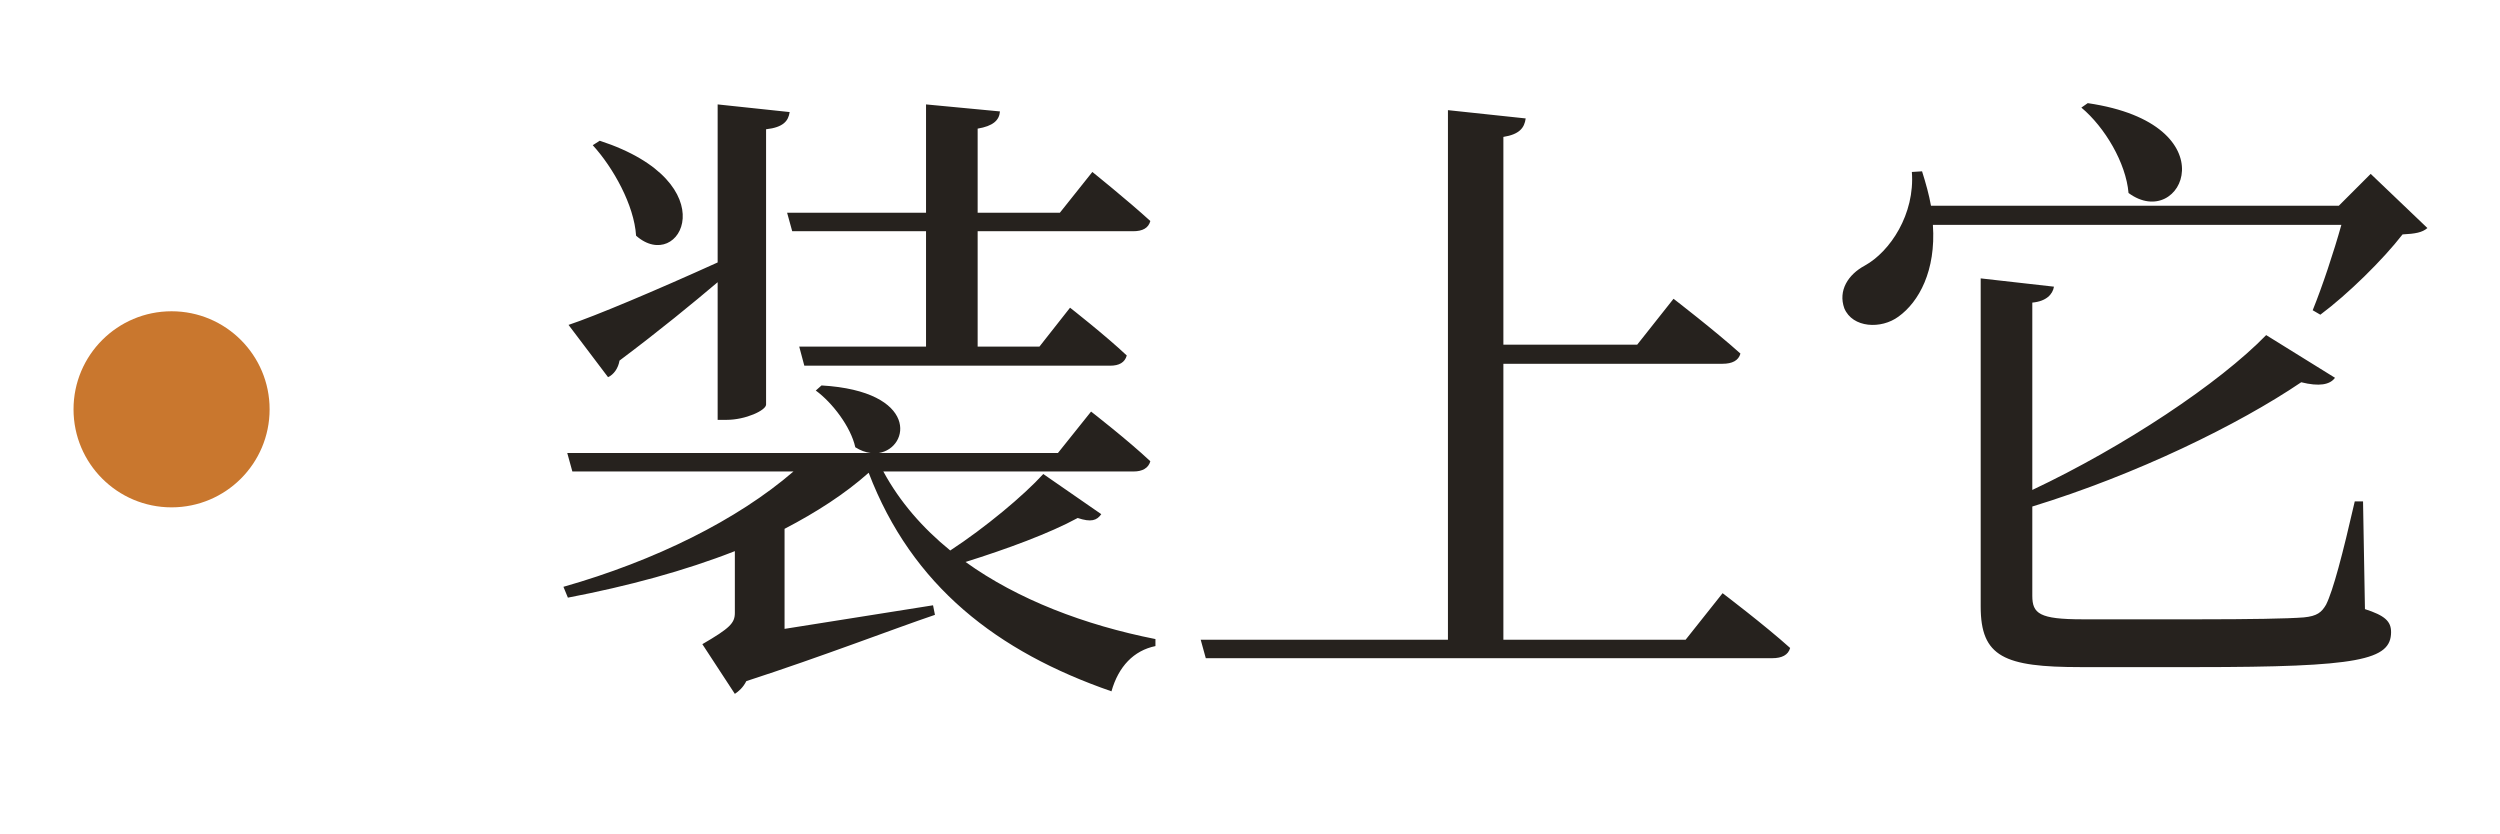
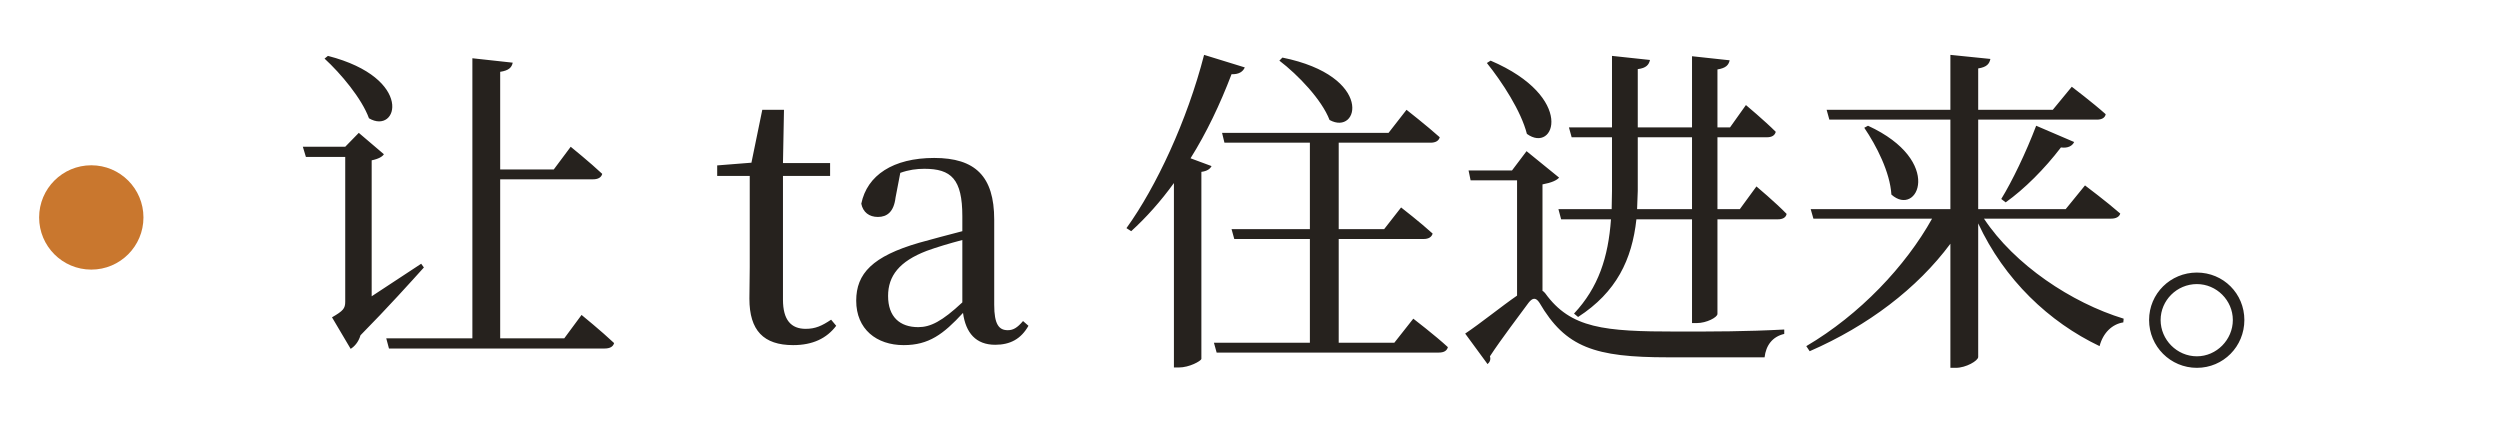
- <svg xmlns="http://www.w3.org/2000/svg" width="102" height="34" viewBox="0 0 102.0 33.8" role="img" aria-label="装上它">
-   <path fill="#26221e" d="M24.47 5.642 24.184 5.824C25.016 6.734 25.874 8.268 25.952 9.516C27.746 11.102 29.722 7.358 24.47 5.642ZM44.516 16.692 43.164 18.382H35.858C37.132 18.174 37.496 15.86 33.518 15.626L33.284 15.834C33.96 16.328 34.714 17.316 34.896 18.148C35.104 18.278 35.312 18.356 35.52 18.382H23.144L23.352 19.136H32.374C30.086 21.112 26.732 22.776 22.988 23.842L23.17 24.284C25.614 23.816 27.928 23.192 29.982 22.386V24.908C29.982 25.324 29.774 25.532 28.656 26.182L29.982 28.21C30.138 28.106 30.32 27.95 30.45 27.69C33.57 26.676 36.456 25.558 38.146 24.986L38.068 24.596L32.01 25.558V21.476C33.31 20.8 34.48 20.046 35.442 19.188C37.21 23.816 40.694 26.494 45.348 28.106C45.634 27.092 46.258 26.442 47.142 26.26V25.974C44.256 25.402 41.526 24.362 39.394 22.828C41.058 22.308 42.826 21.658 43.97 21.034C44.516 21.216 44.75 21.138 44.932 20.878L42.566 19.24C41.76 20.124 40.2 21.424 38.77 22.36C37.652 21.45 36.716 20.384 36.04 19.136H46.258C46.596 19.136 46.856 19.006 46.934 18.72C46.024 17.862 44.516 16.692 44.516 16.692ZM23.196 13.156 24.808 15.288C25.042 15.184 25.224 14.924 25.276 14.612C26.94 13.364 28.266 12.272 29.28 11.414V17.03H29.644C30.424 17.03 31.256 16.64 31.256 16.406V5.174C31.958 5.096 32.166 4.836 32.218 4.472L29.28 4.16V10.608C26.758 11.752 24.288 12.792 23.196 13.156ZM40.798 4.446 37.782 4.16V8.58H32.114L32.322 9.334H37.782V14.04H32.608L32.816 14.82H45.296C45.66 14.82 45.894 14.69 45.972 14.404C45.088 13.572 43.658 12.454 43.658 12.454L42.41 14.04H39.888V9.334H46.232C46.622 9.334 46.856 9.204 46.934 8.918C46.024 8.086 44.568 6.916 44.568 6.916L43.242 8.58H39.888V5.148C40.512 5.044 40.772 4.81 40.798 4.446Z M48.988 26.0 49.196 26.754H72.31C72.7 26.754 72.96 26.624 73.038 26.338C71.998 25.402 70.282 24.102 70.282 24.102L68.774 26.0H61.338V14.742H70.282C70.672 14.742 70.932 14.612 71.01 14.326C69.97 13.39 68.28 12.09 68.28 12.09L66.798 13.962H61.338V5.486C61.988 5.382 62.196 5.122 62.248 4.732L59.076 4.394V26.0Z M85.18 4.108 84.92 4.29C85.882 5.096 86.74 6.552 86.844 7.774C89.028 9.386 91.03 4.966 85.18 4.108ZM78.42 6.89 78.004 6.916C78.134 8.632 77.12 10.166 76.08 10.738C75.404 11.102 74.988 11.752 75.248 12.48C75.586 13.286 76.756 13.338 77.458 12.818C78.29 12.22 78.992 10.946 78.862 9.074H95.528C95.216 10.192 94.748 11.596 94.358 12.558L94.67 12.74C95.788 11.908 97.218 10.504 98.024 9.464C98.544 9.438 98.83 9.386 99.038 9.204L96.724 6.994L95.424 8.294H78.784C78.706 7.852 78.576 7.384 78.42 6.89ZM83.802 11.596 80.812 11.258V24.648C80.812 26.702 81.774 27.118 84.894 27.118H89.626C96.256 27.118 97.556 26.832 97.556 25.688C97.556 25.246 97.296 25.012 96.49 24.752L96.412 20.358H96.074C95.58 22.516 95.19 23.998 94.904 24.57C94.722 24.882 94.54 25.038 93.994 25.09C93.344 25.142 91.784 25.168 89.704 25.168H84.972C83.204 25.168 82.918 24.934 82.918 24.206V20.566C87.156 19.266 91.316 17.238 93.89 15.496C94.618 15.678 95.06 15.6 95.268 15.314L92.46 13.572C90.536 15.548 86.662 18.122 82.918 19.89V12.246C83.49 12.194 83.75 11.908 83.802 11.596Z" />
+ <svg xmlns="http://www.w3.org/2000/svg" width="192" height="34" viewBox="0 0 191.7 33.8" role="img" aria-label="让 ta 住进来。">
+   <path fill="#26221e" d="M25.146 4.212 24.886 4.42C26.134 5.564 27.746 7.488 28.292 8.996C30.502 10.296 31.802 5.928 25.146 4.212ZM27.512 10.114 26.472 11.18H23.222L23.456 11.96H26.472V23.062C26.472 23.582 26.316 23.764 25.458 24.258L26.888 26.676C27.148 26.52 27.486 26.182 27.642 25.636C29.722 23.53 31.542 21.502 32.504 20.436L32.296 20.15L28.5 22.646V12.22C29.02 12.116 29.332 11.934 29.436 11.752ZM43.762 11.18 42.462 12.922H38.354V5.434C39.03 5.33 39.238 5.096 39.316 4.732L36.222 4.394V25.87H29.618L29.826 26.65H46.362C46.752 26.65 47.012 26.52 47.09 26.234C46.128 25.324 44.594 24.076 44.594 24.076L43.268 25.87H38.354V13.676H45.478C45.842 13.676 46.102 13.546 46.18 13.26C45.27 12.402 43.762 11.18 43.762 11.18Z M60.818 26.39C62.326 26.39 63.392 25.87 64.12 24.908L63.73 24.44C63.028 24.908 62.534 25.142 61.78 25.142C60.662 25.142 60.038 24.466 60.038 22.906V13.416H63.652V12.428H60.038L60.116 8.346H58.452L57.62 12.402L54.994 12.61V13.416H57.49V20.41C57.49 21.372 57.464 21.97 57.464 22.828C57.464 25.272 58.556 26.39 60.818 26.39Z M76.314 26.364C77.458 26.364 78.29 25.922 78.862 24.908L78.446 24.544C78.004 25.064 77.692 25.246 77.276 25.246C76.6 25.246 76.236 24.804 76.236 23.296V16.77C76.236 13.442 74.78 12.038 71.634 12.038C68.488 12.038 66.486 13.364 66.044 15.548C66.174 16.198 66.642 16.562 67.318 16.562C68.02 16.562 68.54 16.172 68.67 15.08L69.034 13.182C69.684 12.948 70.282 12.87 70.88 12.87C72.934 12.87 73.792 13.65 73.792 16.51V17.654C72.7 17.94 71.504 18.252 70.49 18.538C66.902 19.578 65.654 20.904 65.654 22.984C65.654 25.168 67.214 26.39 69.294 26.39C71.218 26.39 72.336 25.558 73.844 23.92C74.052 25.454 74.832 26.364 76.314 26.364ZM73.792 23.114C72.232 24.57 71.348 25.012 70.412 25.012C69.008 25.012 68.098 24.232 68.098 22.62C68.098 21.086 68.956 19.968 71.062 19.162C71.842 18.876 72.804 18.59 73.792 18.33Z M98.336 4.342 98.102 4.576C99.532 5.668 101.352 7.566 101.95 9.126C104.212 10.374 105.382 5.772 98.336 4.342ZM93.084 26.208 93.292 26.962H110.322C110.712 26.962 110.946 26.832 111.024 26.546C110.036 25.636 108.372 24.362 108.372 24.362L106.916 26.208H102.652V18.252H109.178C109.516 18.252 109.776 18.122 109.854 17.836C108.944 17.004 107.436 15.834 107.436 15.834L106.136 17.498H102.652V10.868H109.698C110.062 10.868 110.322 10.738 110.4 10.452C109.412 9.568 107.852 8.346 107.852 8.346L106.474 10.114H93.708L93.89 10.868H100.442V17.498H94.436L94.644 18.252H100.442V26.208ZM92.33 4.134C91.03 9.178 88.664 14.248 86.376 17.42L86.74 17.654C87.884 16.614 89.002 15.366 90.016 13.962V28.106H90.38C91.212 28.106 92.07 27.612 92.122 27.456V13.104C92.564 13.052 92.798 12.87 92.902 12.662L91.29 12.064C92.512 10.114 93.552 7.93 94.436 5.616C95.008 5.642 95.32 5.408 95.45 5.096Z M114.3 4.576 114.014 4.758C115.184 6.214 116.64 8.45 117.082 10.192C119.214 11.752 120.852 7.384 114.3 4.576ZM133.878 7.982 132.656 9.698H131.694V5.252C132.344 5.148 132.552 4.914 132.63 4.55L129.744 4.238V9.698H125.584V5.226C126.234 5.148 126.442 4.888 126.52 4.524L123.608 4.212V9.698H120.306L120.514 10.452H123.608V14.56L123.582 15.964H119.5L119.708 16.744H123.53C123.322 19.656 122.568 21.97 120.696 23.972L121.008 24.232C123.946 22.334 125.142 19.838 125.48 16.744H129.744V24.7H130.108C130.862 24.7 131.694 24.258 131.694 23.998V16.744H136.322C136.686 16.744 136.946 16.614 136.998 16.328C136.14 15.444 134.684 14.222 134.684 14.222L133.41 15.964H131.694V10.452H135.49C135.854 10.452 136.088 10.322 136.166 10.036C135.308 9.178 133.878 7.982 133.878 7.982ZM125.532 15.964 125.584 14.56V10.452H129.744V15.964ZM116.328 22.594C115.158 23.4 113.52 24.726 112.35 25.506L114.066 27.846C114.248 27.69 114.326 27.482 114.248 27.248C115.132 25.896 116.588 23.998 117.212 23.14C117.498 22.776 117.758 22.698 118.044 23.14C120.046 26.572 122.282 27.326 127.898 27.326C130.576 27.326 133.098 27.326 135.308 27.326C135.412 26.416 135.906 25.74 136.816 25.532V25.194C133.852 25.35 131.46 25.35 128.574 25.35C123.01 25.35 120.436 25.116 118.486 22.412C118.408 22.308 118.33 22.256 118.278 22.23V14.066C118.98 13.936 119.37 13.754 119.552 13.546L117.056 11.518L115.938 13.0H112.61L112.766 13.754H116.328Z M143.238 9.568 142.952 9.724C143.888 11.102 144.928 13.13 145.032 14.846C147.034 16.64 149.114 12.272 143.238 9.568ZM156.134 9.568C155.354 11.622 154.288 13.832 153.456 15.184L153.794 15.444C155.224 14.43 156.784 12.87 158.032 11.232C158.578 11.31 158.916 11.102 159.046 10.816ZM149.556 4.134V8.346H140.066L140.274 9.1H149.556V15.964H138.844L139.052 16.692H148.152C146.124 20.332 142.614 24.05 138.506 26.468L138.766 26.858C143.238 24.908 147.008 22.048 149.556 18.616V28.132H149.972C150.752 28.132 151.688 27.586 151.688 27.3V17.056C153.69 21.372 157.122 24.622 160.996 26.468C161.256 25.454 161.958 24.778 162.816 24.648L162.842 24.362C158.838 23.14 154.47 20.228 152.13 16.692H161.88C162.244 16.692 162.504 16.562 162.582 16.302C161.542 15.392 159.878 14.144 159.878 14.144L158.396 15.964H151.688V9.1H160.788C161.152 9.1 161.412 8.97 161.464 8.684C160.476 7.8 158.864 6.578 158.864 6.578L157.408 8.346H151.688V5.174C152.364 5.07 152.546 4.81 152.624 4.446Z M168.458 28.132C170.486 28.132 172.098 26.494 172.098 24.466C172.098 22.438 170.486 20.826 168.458 20.826C166.43 20.826 164.792 22.438 164.792 24.466C164.792 26.494 166.43 28.132 168.458 28.132ZM168.458 27.248C166.924 27.248 165.676 25.974 165.676 24.466C165.676 22.958 166.924 21.71 168.458 21.71C169.966 21.71 171.214 22.958 171.214 24.466C171.214 25.974 169.966 27.248 168.458 27.248Z" />
  <circle cx="7" cy="16.6" r="4" fill="#c9772e" />
</svg>
